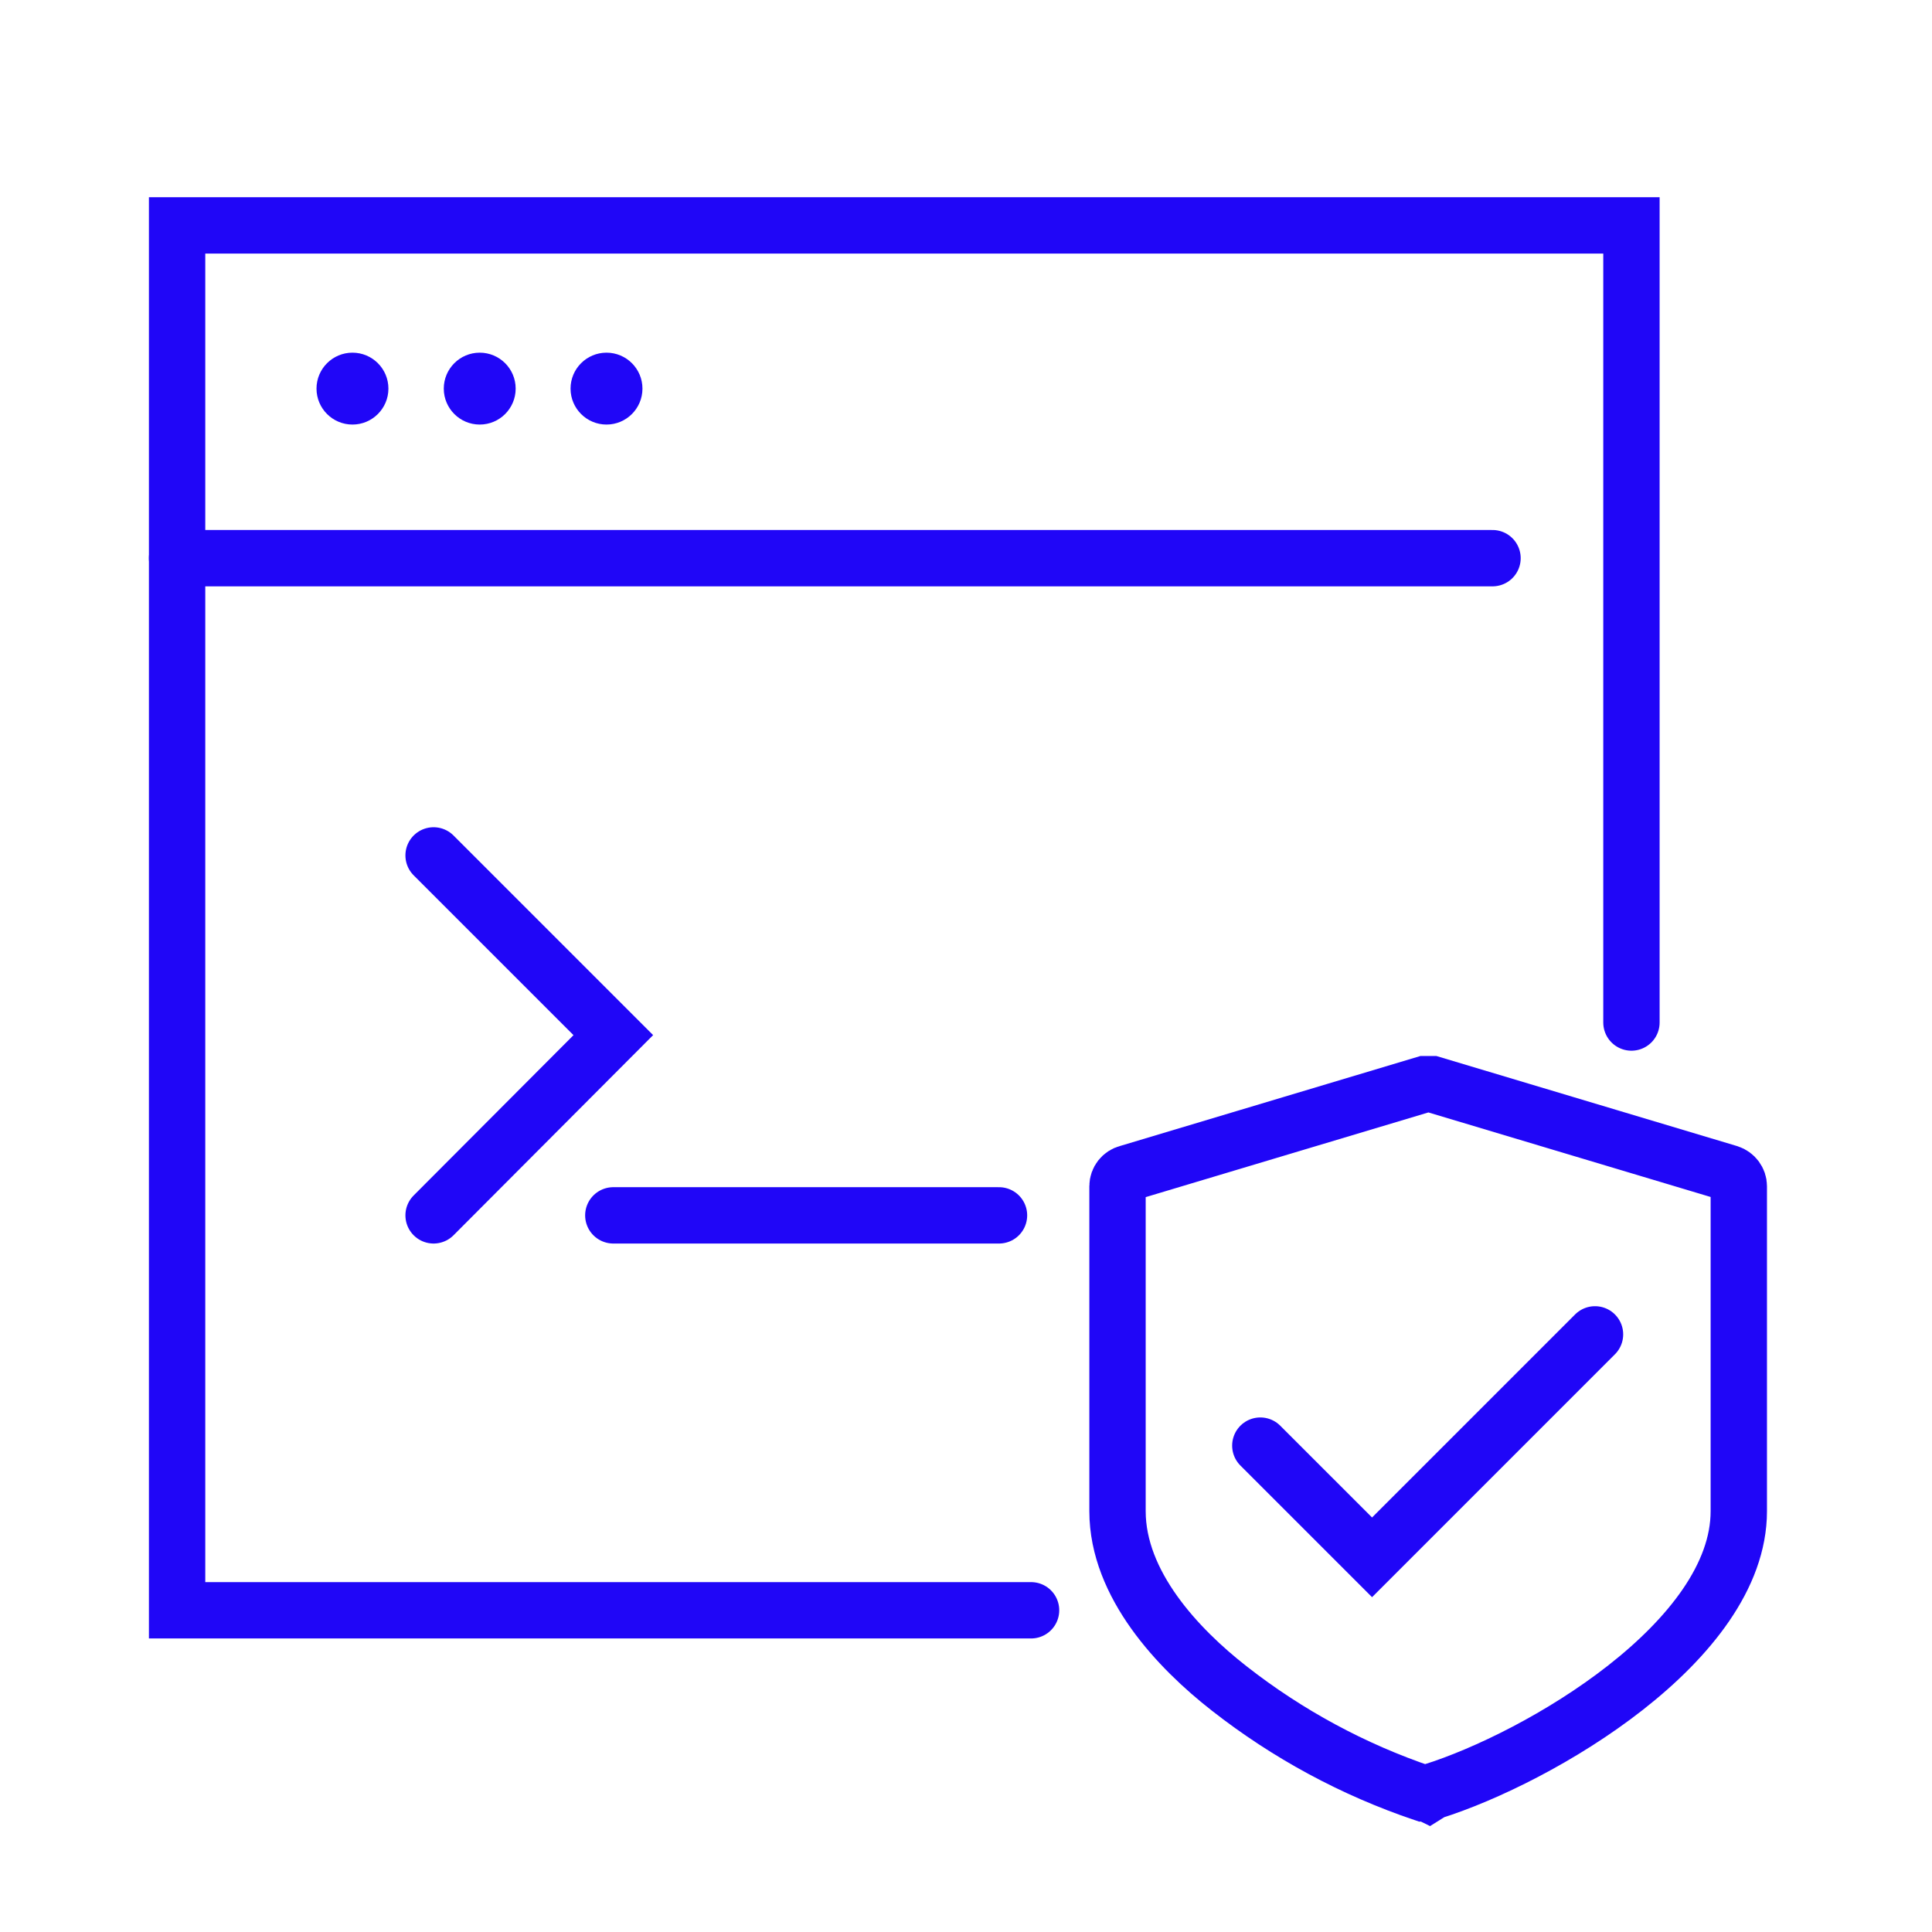
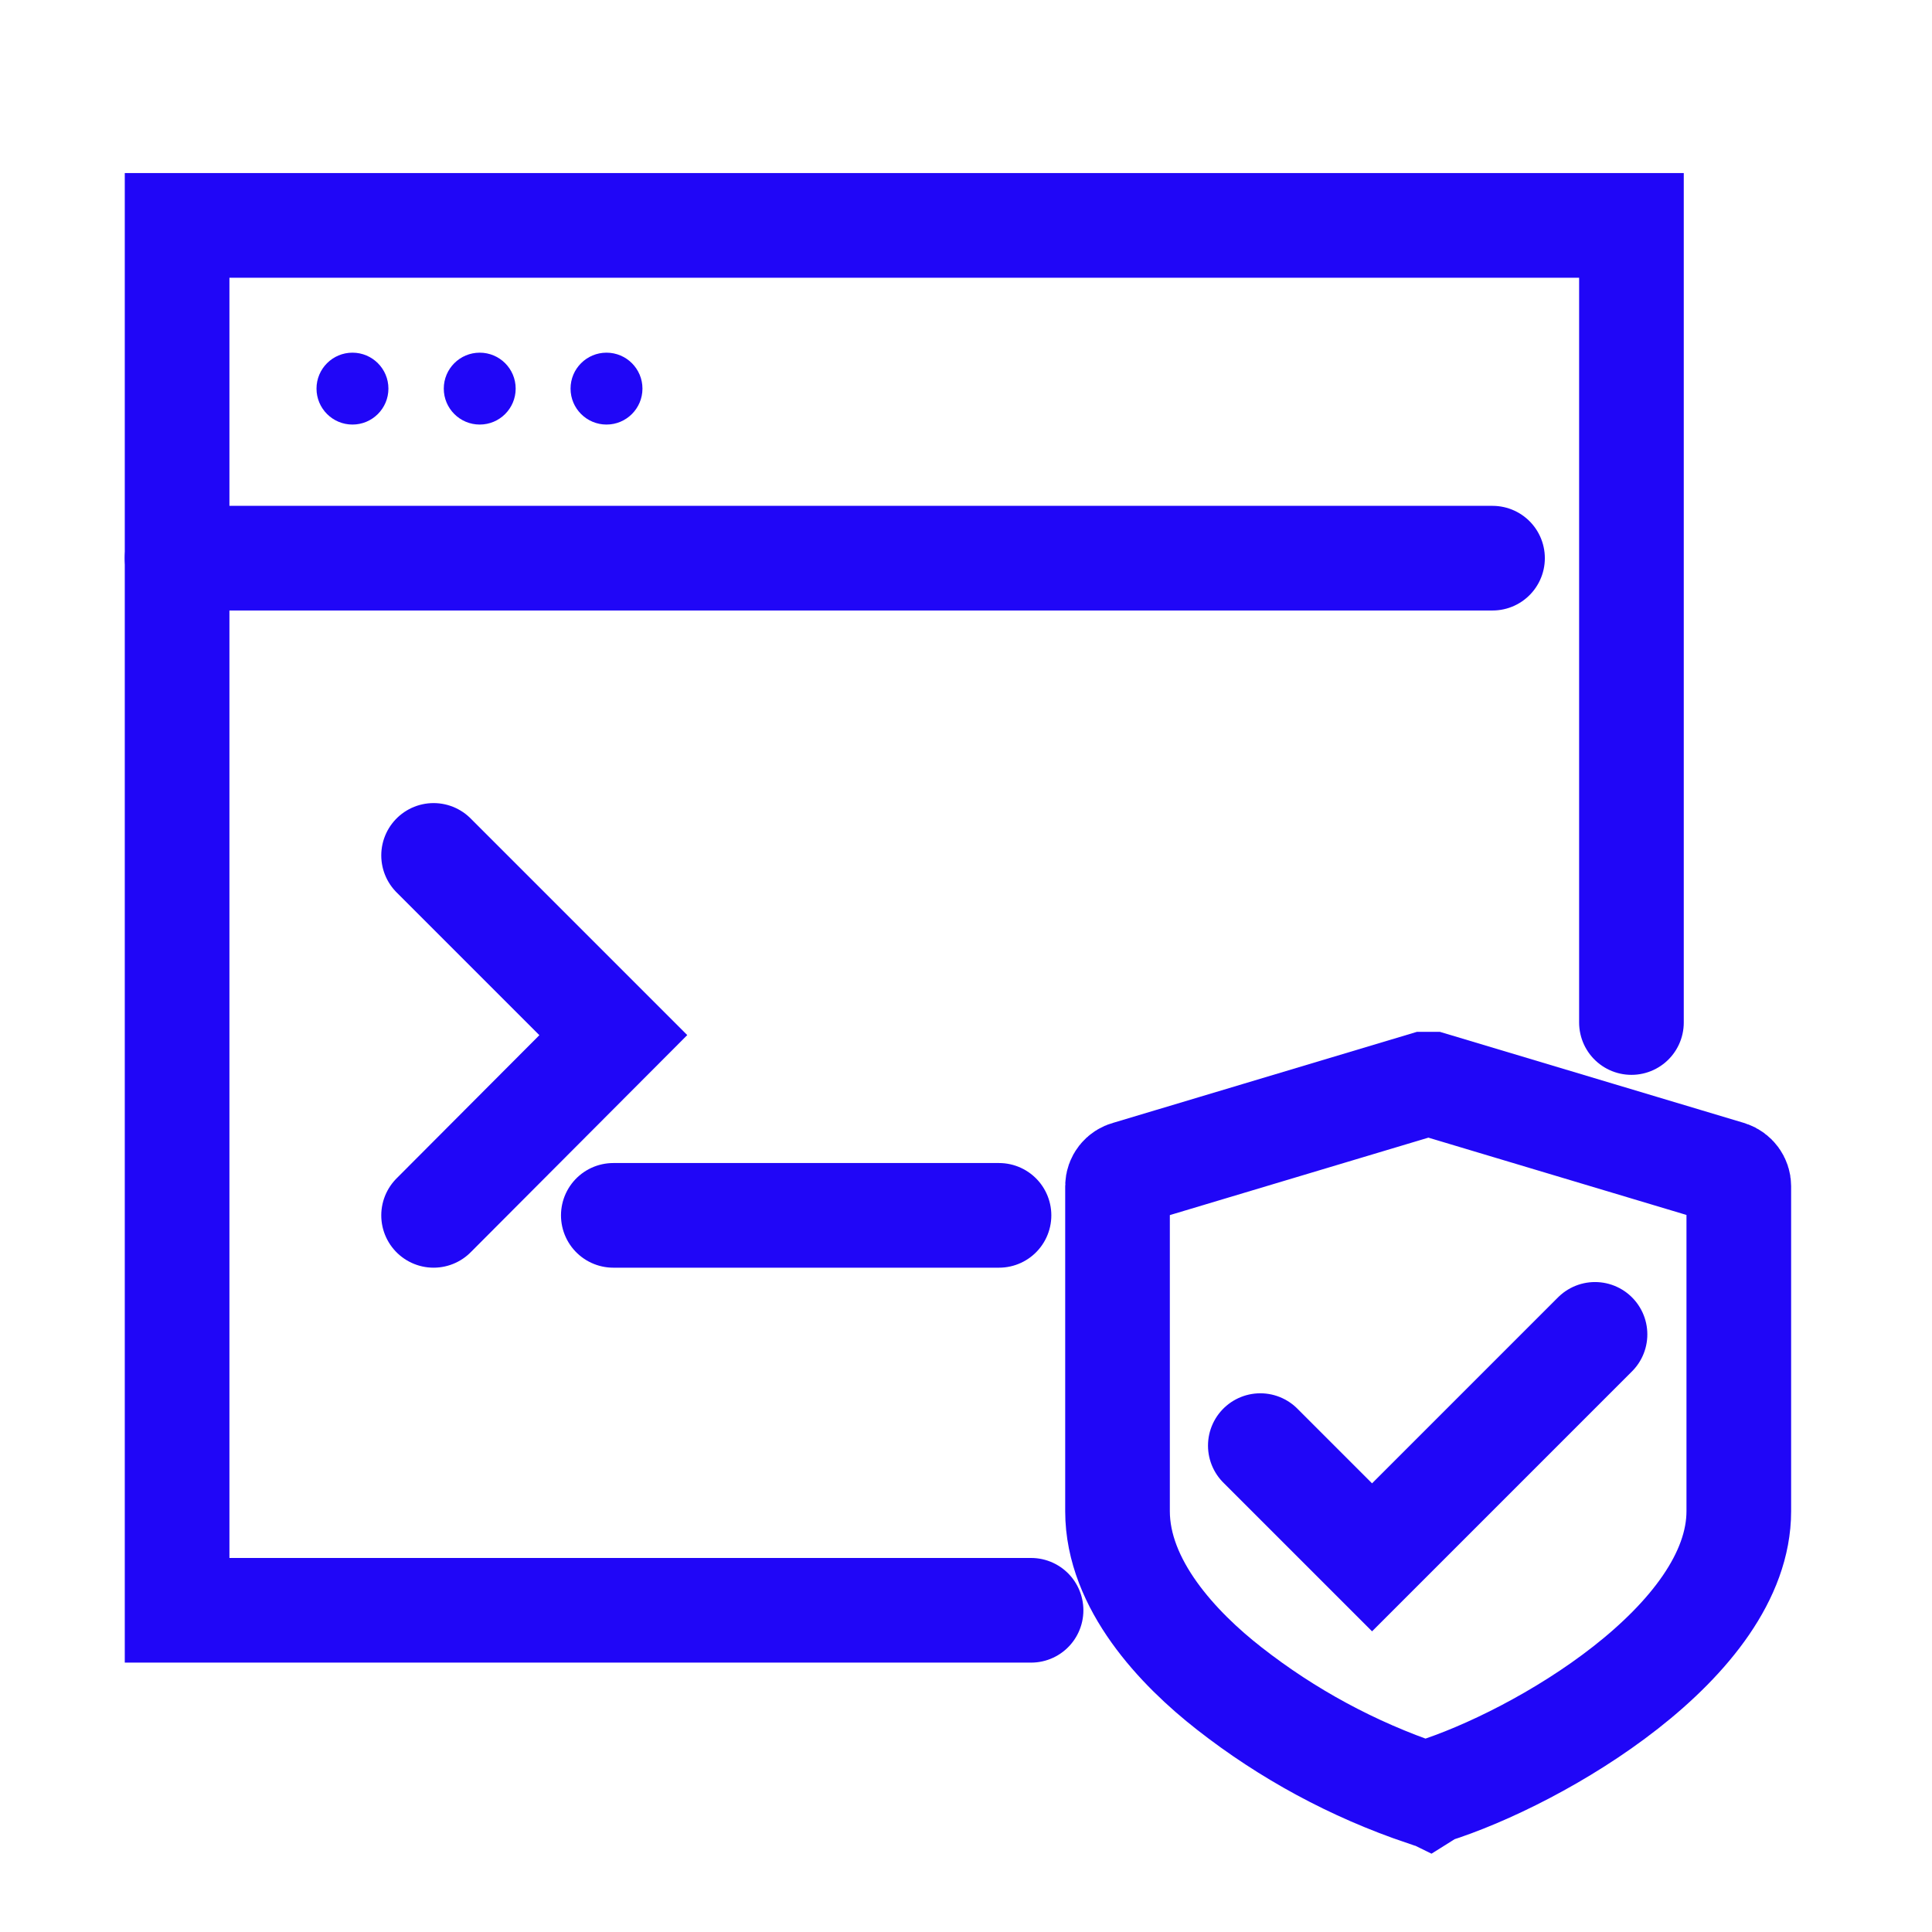
<svg xmlns="http://www.w3.org/2000/svg" width="120" height="120" viewBox="0 0 120 120" fill="none">
-   <path d="M64.041 100.018H11V14H101.332V63.511" stroke="#2006F7" stroke-width="3.5" stroke-linecap="round" />
-   <path d="M11 34.669H92.703" stroke="#2006F7" stroke-width="3.5" stroke-linecap="round" />
+   <path d="M64.041 100.018H11V14H101.332V63.511" stroke="#2006F7" stroke-width="6.5" stroke-linecap="round" />
+   <path d="M11 34.669H92.703" stroke="#2006F7" stroke-width="6.5" stroke-linecap="round" />
  <path d="M21.892 26.37C23.125 26.37 24.125 25.37 24.125 24.137C24.125 22.904 23.125 21.905 21.892 21.905C20.659 21.905 19.659 22.904 19.659 24.137C19.659 25.37 20.659 26.37 21.892 26.37Z" fill="#2006F7" />
  <path d="M29.797 26.37C31.03 26.37 32.029 25.37 32.029 24.137C32.029 22.904 31.03 21.905 29.797 21.905C28.564 21.905 27.564 22.904 27.564 24.137C27.564 25.37 28.564 26.37 29.797 26.37Z" fill="#2006F7" />
  <path d="M37.671 26.37C38.904 26.37 39.904 25.37 39.904 24.137C39.904 22.904 38.904 21.905 37.671 21.905C36.438 21.905 35.438 22.904 35.438 24.137C35.438 25.37 36.438 26.37 37.671 26.37Z" fill="#2006F7" />
-   <path d="M88.66 111.391H88.419C84.044 109.913 79.971 107.71 76.35 104.874C73.183 102.4 69.411 98.418 69.411 93.862V73.677C69.411 73.285 69.683 72.953 70.045 72.863L88.479 67.341H88.962L107.397 72.863C107.759 72.983 108 73.315 108 73.677V93.862C108 101.948 95.6 109.189 88.962 111.27L88.721 111.421L88.66 111.391Z" stroke="#2006F7" stroke-width="3.5" stroke-linecap="round" />
-   <path d="M78.281 89.79L85.221 96.729L99.069 82.88" stroke="#2006F7" stroke-width="3.5" stroke-linecap="round" />
-   <path d="M26.931 75.488L38.094 64.294L26.931 53.131" stroke="#2006F7" stroke-width="3.5" stroke-linecap="round" />
-   <path d="M38.094 75.488H62.05" stroke="#2006F7" stroke-width="3.5" stroke-linecap="round" />
+   <path d="M88.66 111.391H88.419C84.044 109.913 79.971 107.71 76.35 104.874C73.183 102.4 69.411 98.418 69.411 93.862V73.677C69.411 73.285 69.683 72.953 70.045 72.863L88.479 67.341H88.962L107.397 72.863C107.759 72.983 108 73.315 108 73.677V93.862C108 101.948 95.6 109.189 88.962 111.27L88.721 111.421L88.66 111.391Z" stroke="#2006F7" stroke-width="6.5" stroke-linecap="round" />
+   <path d="M78.281 89.79L85.221 96.729L99.069 82.88" stroke="#2006F7" stroke-width="6.5" stroke-linecap="round" />
+   <path d="M26.931 75.488L38.094 64.294L26.931 53.131" stroke="#2006F7" stroke-width="6.5" stroke-linecap="round" />
+   <path d="M38.094 75.488H62.05" stroke="#2006F7" stroke-width="6.5" stroke-linecap="round" />
</svg>
